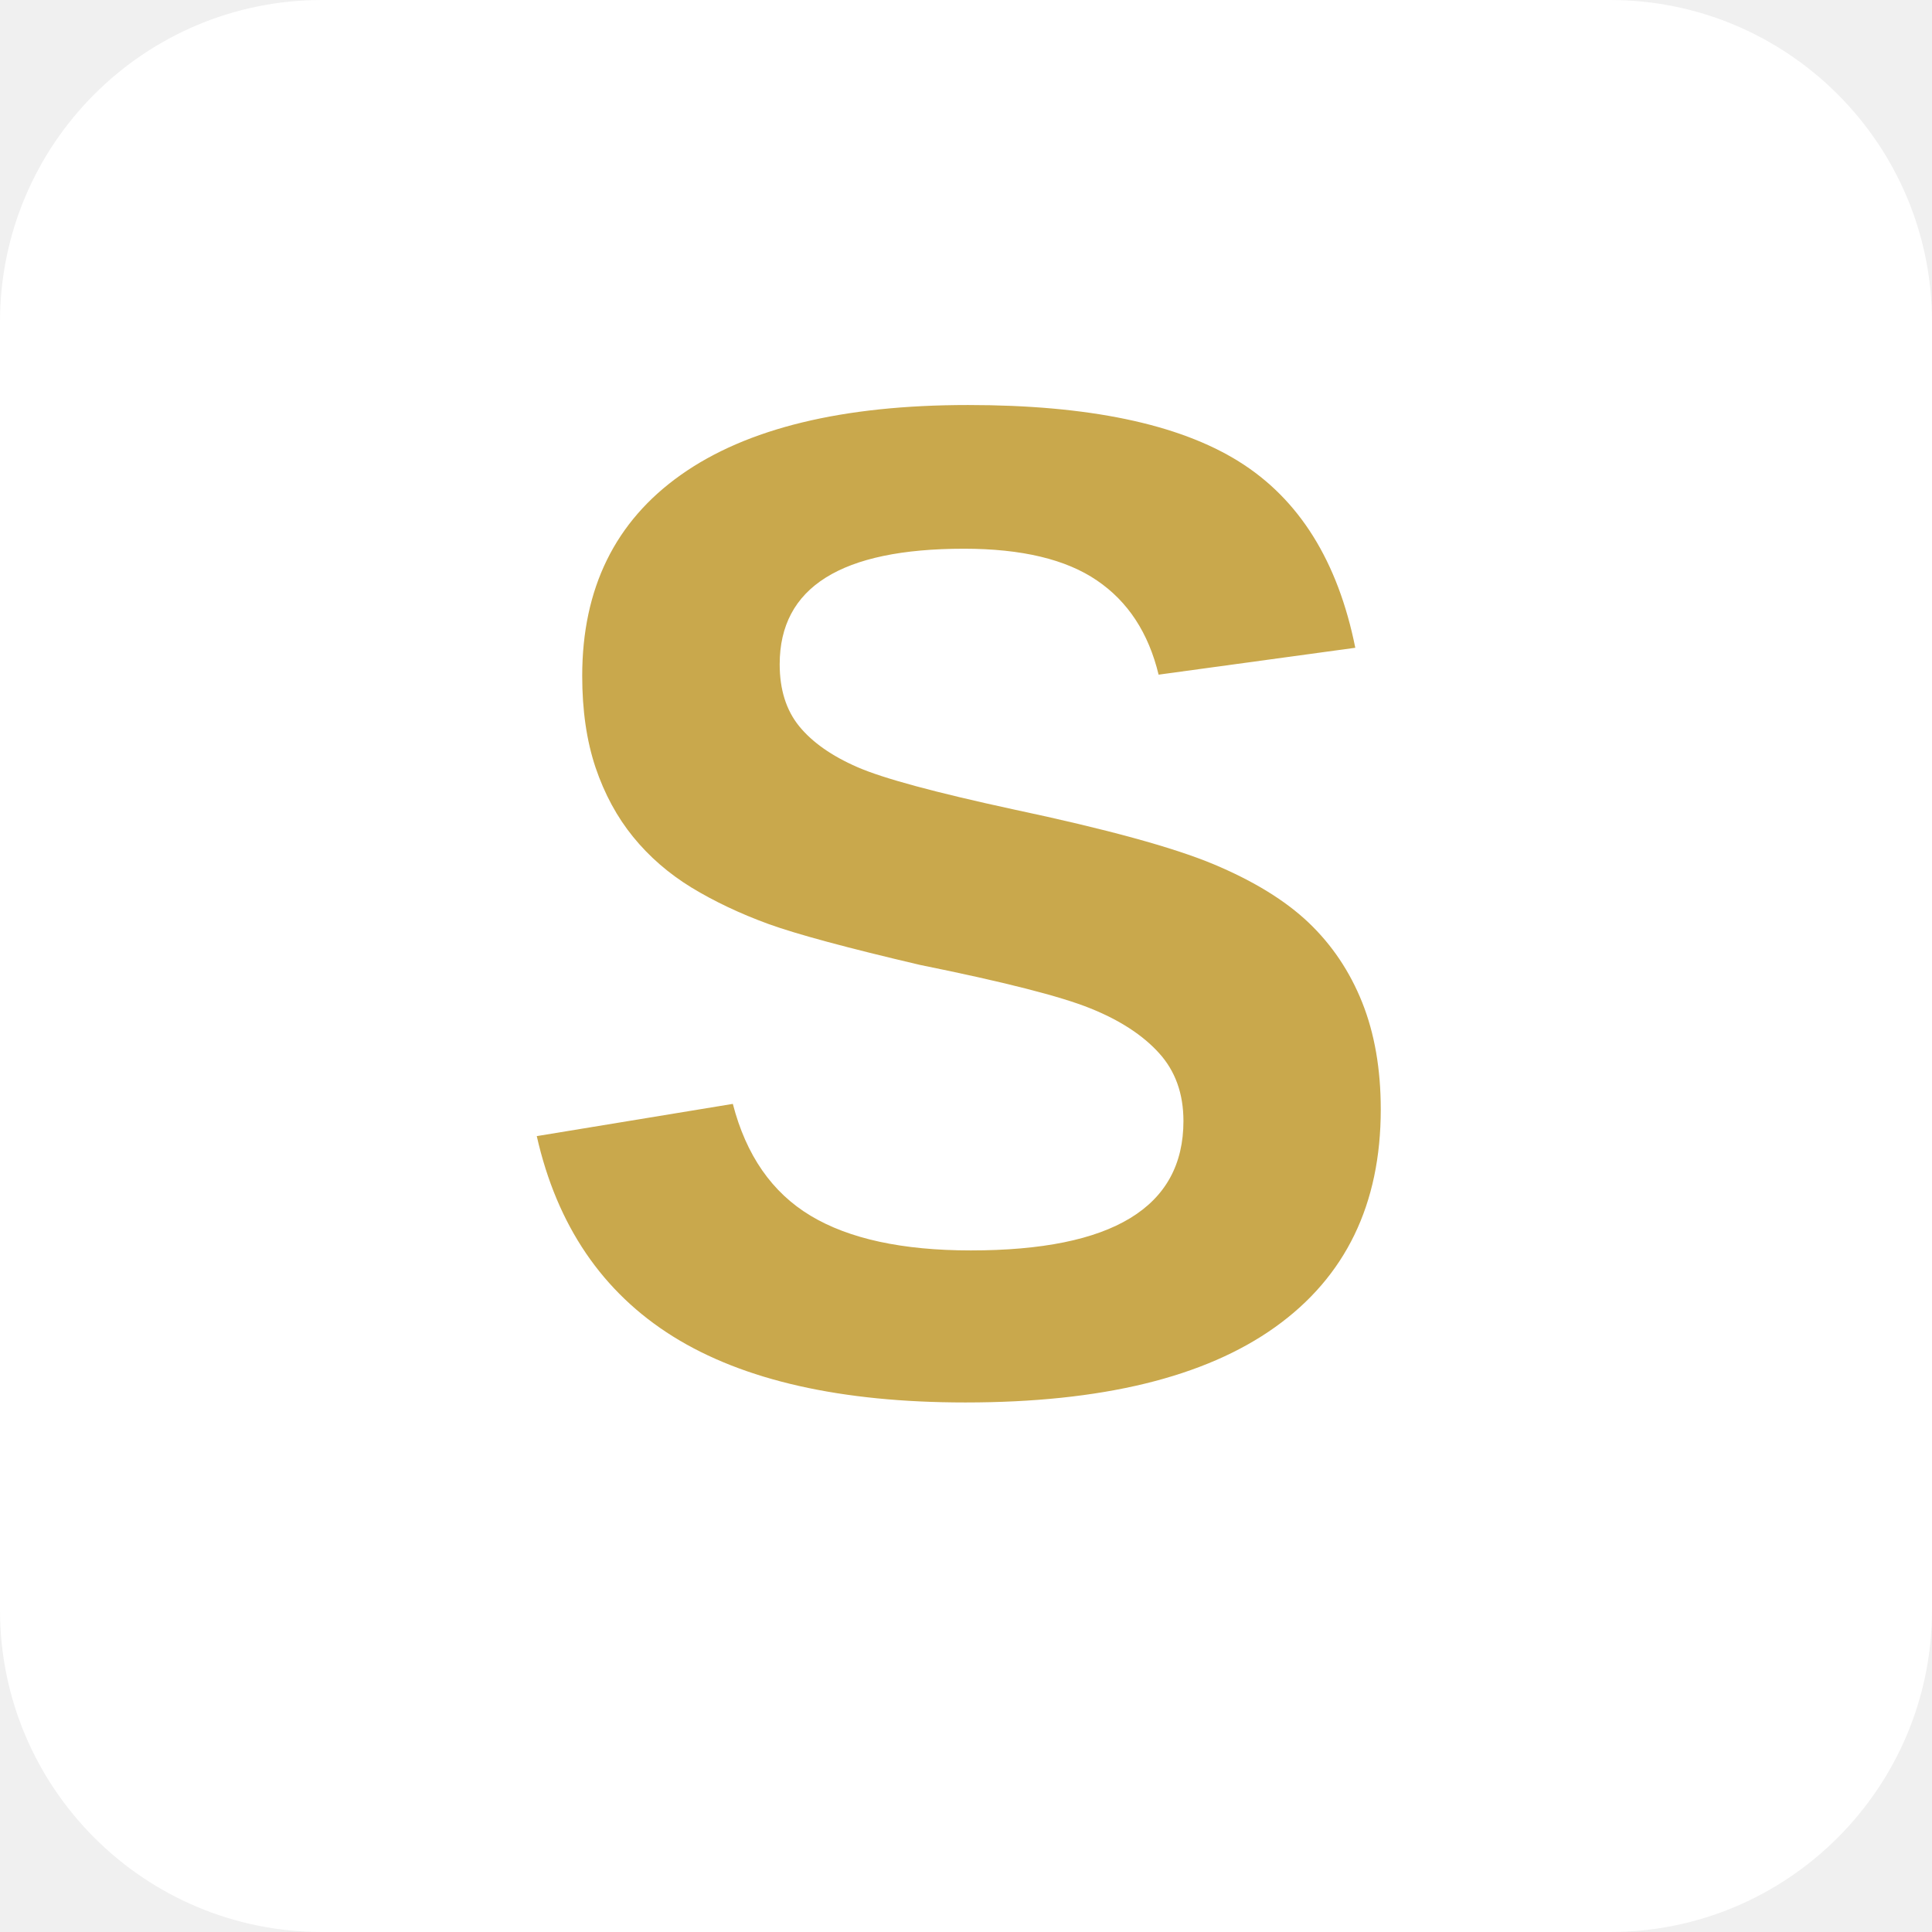
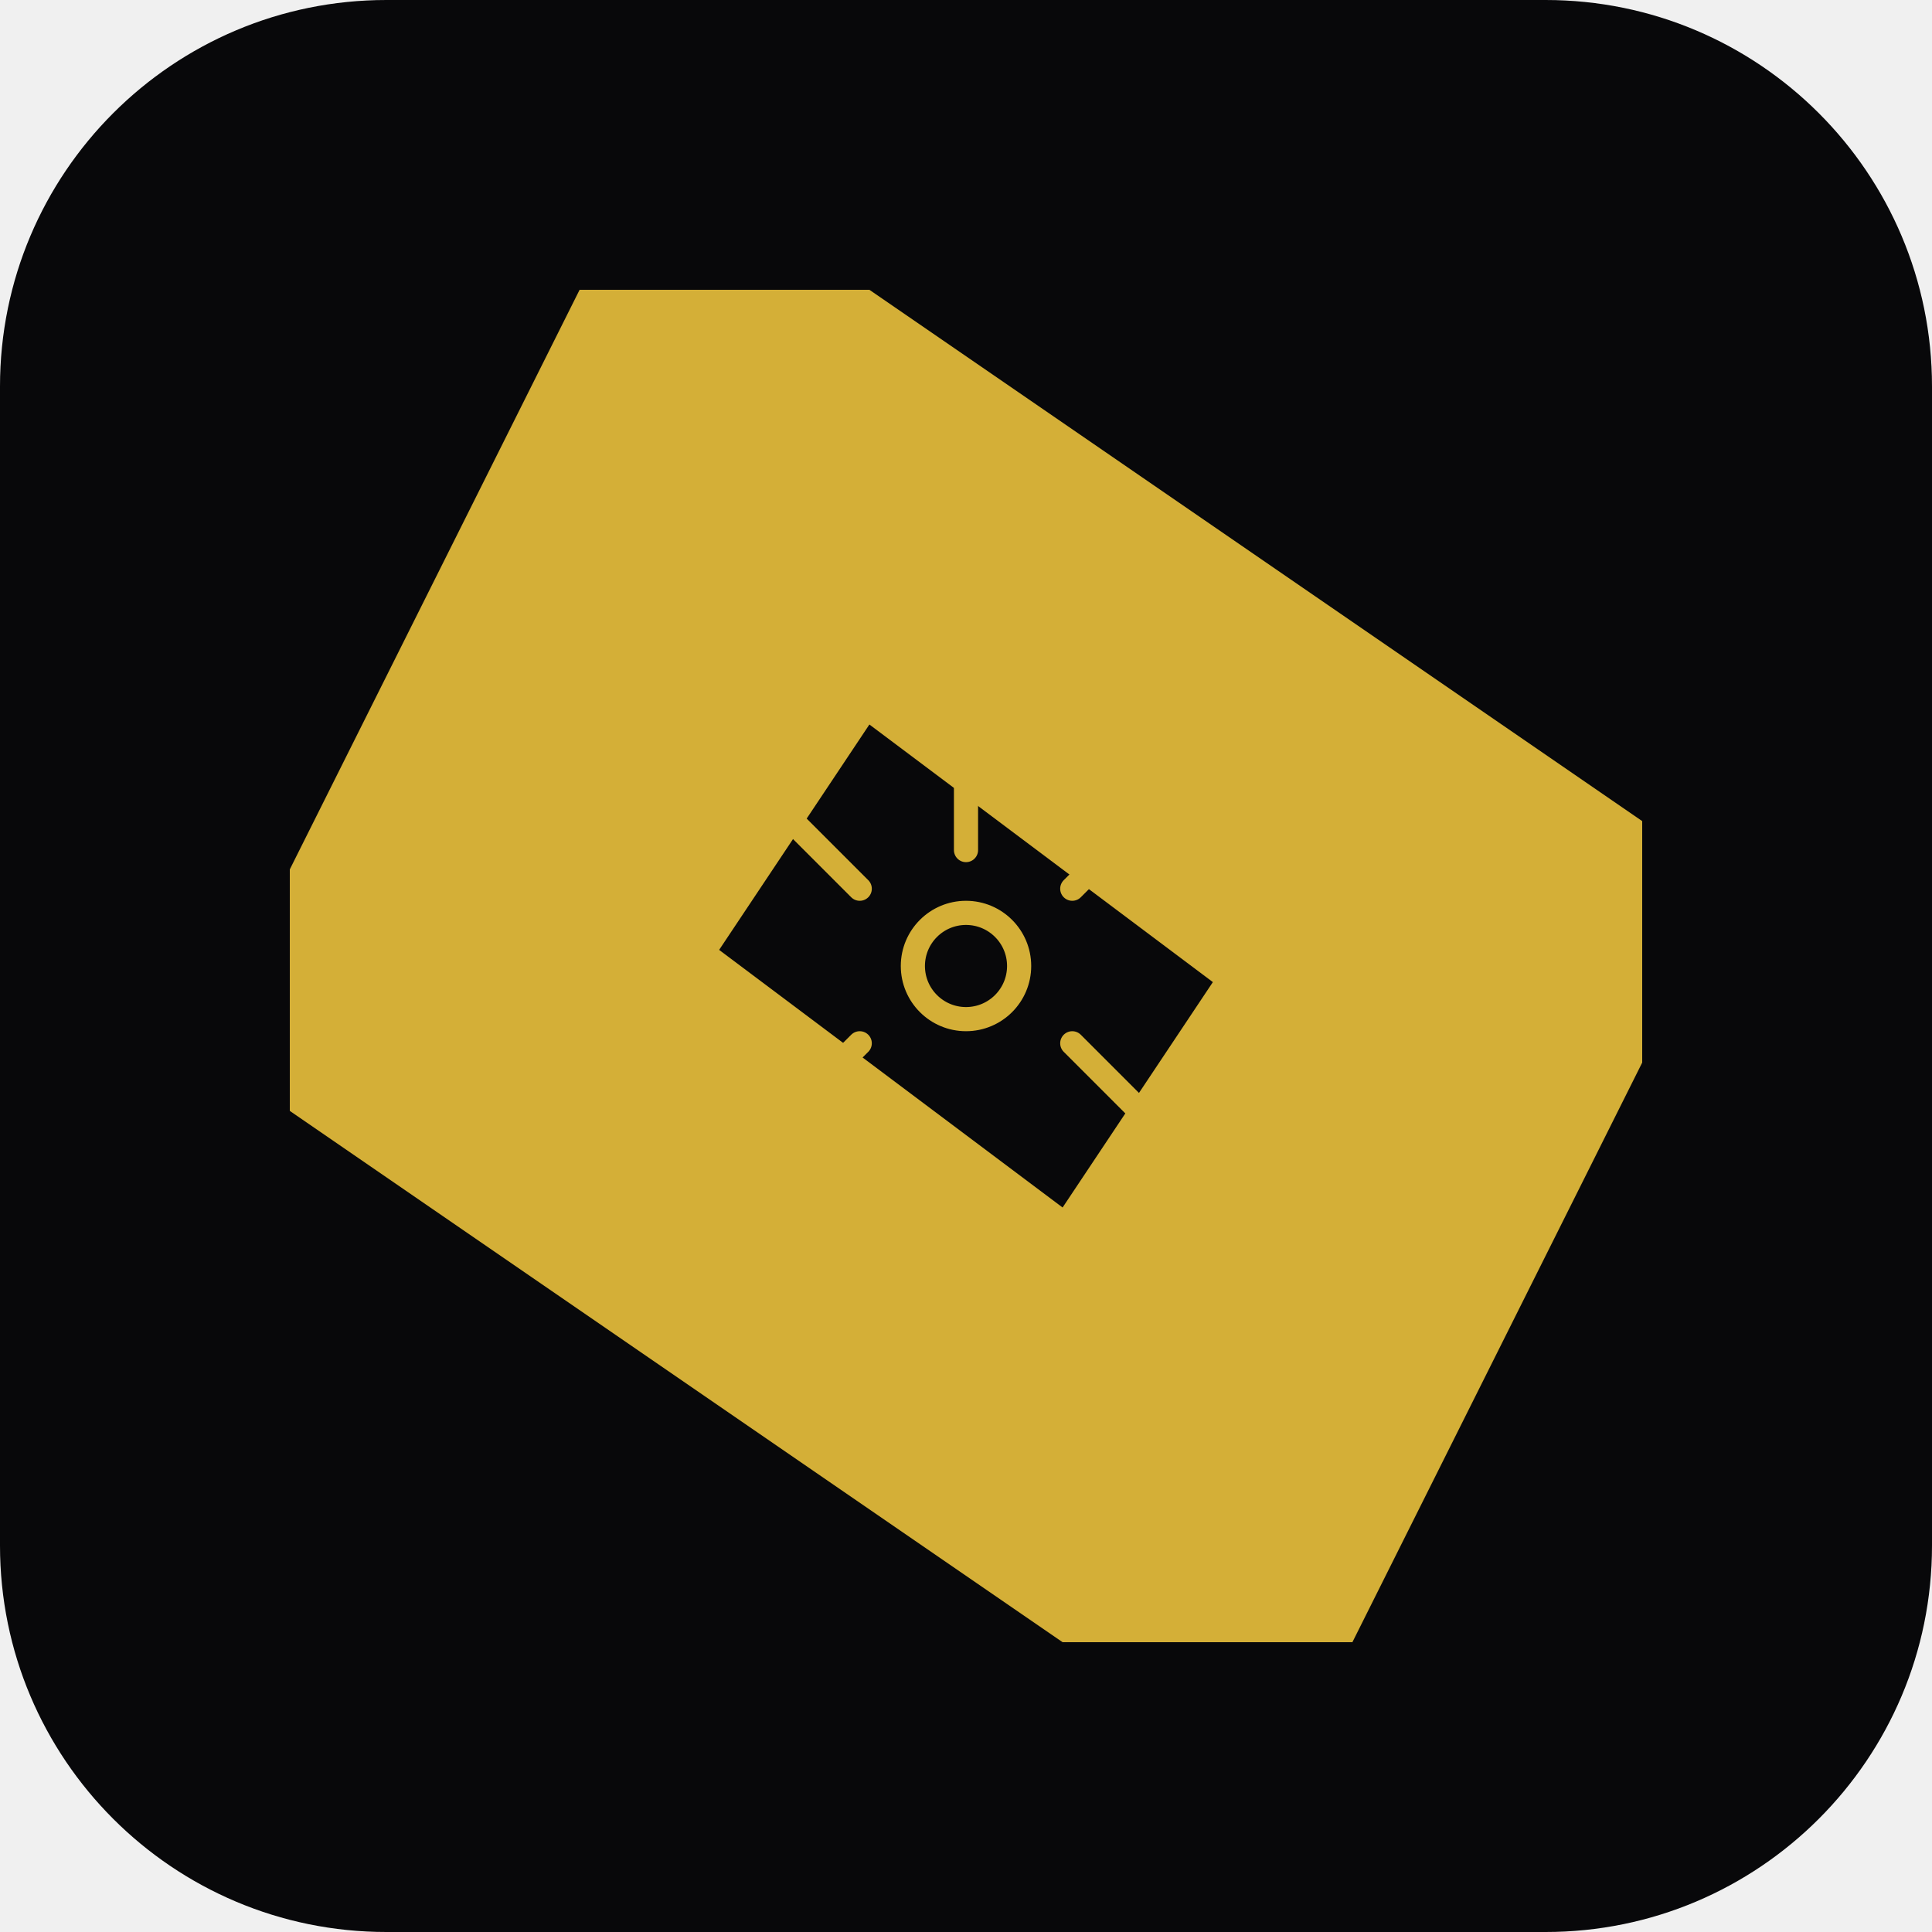
- <svg xmlns="http://www.w3.org/2000/svg" viewBox="0 0 192 192" width="192" height="192">
-   <rect width="192" height="192" fill="#FFFFFF" rx="32" />
-   <text x="96" y="138" text-anchor="middle" font-family="system-ui, -apple-system, Helvetica Neue, Arial, sans-serif" font-size="140" font-weight="600" fill="#C9A84C">S</text>
+ <svg xmlns="http://www.w3.org/2000/svg" viewBox="0 0 200 200" width="192" height="192">
+   <rect width="200" height="200" rx="40" fill="#08080a" />
+   <path d="M30 105 L30 90 L60 30 L90 30 L170 85 L170 105 L130 105 L90 75 L70 105Z" fill="#D4AF37" />
+   <path d="M170 95 L170 110 L140 170 L110 170 L30 115 L30 95 L70 95 L110 125 L130 95Z" fill="#D4AF37" />
+   <circle cx="100" cy="100" r="5.5" fill="none" stroke="#D4AF37" stroke-width="2.5" />
+   <line x1="100" y1="88" x2="100" y2="78" stroke="#D4AF37" stroke-width="2.5" stroke-linecap="round" />
+   <line x1="111" y1="92" x2="118" y2="85" stroke="#D4AF37" stroke-width="2.5" stroke-linecap="round" />
+   <line x1="89" y1="92" x2="82" y2="85" stroke="#D4AF37" stroke-width="2.5" stroke-linecap="round" />
+   <line x1="111" y1="108" x2="118" y2="115" stroke="#D4AF37" stroke-width="2.5" stroke-linecap="round" />
+   <line x1="89" y1="108" x2="82" y2="115" stroke="#D4AF37" stroke-width="2.5" stroke-linecap="round" />
</svg>
